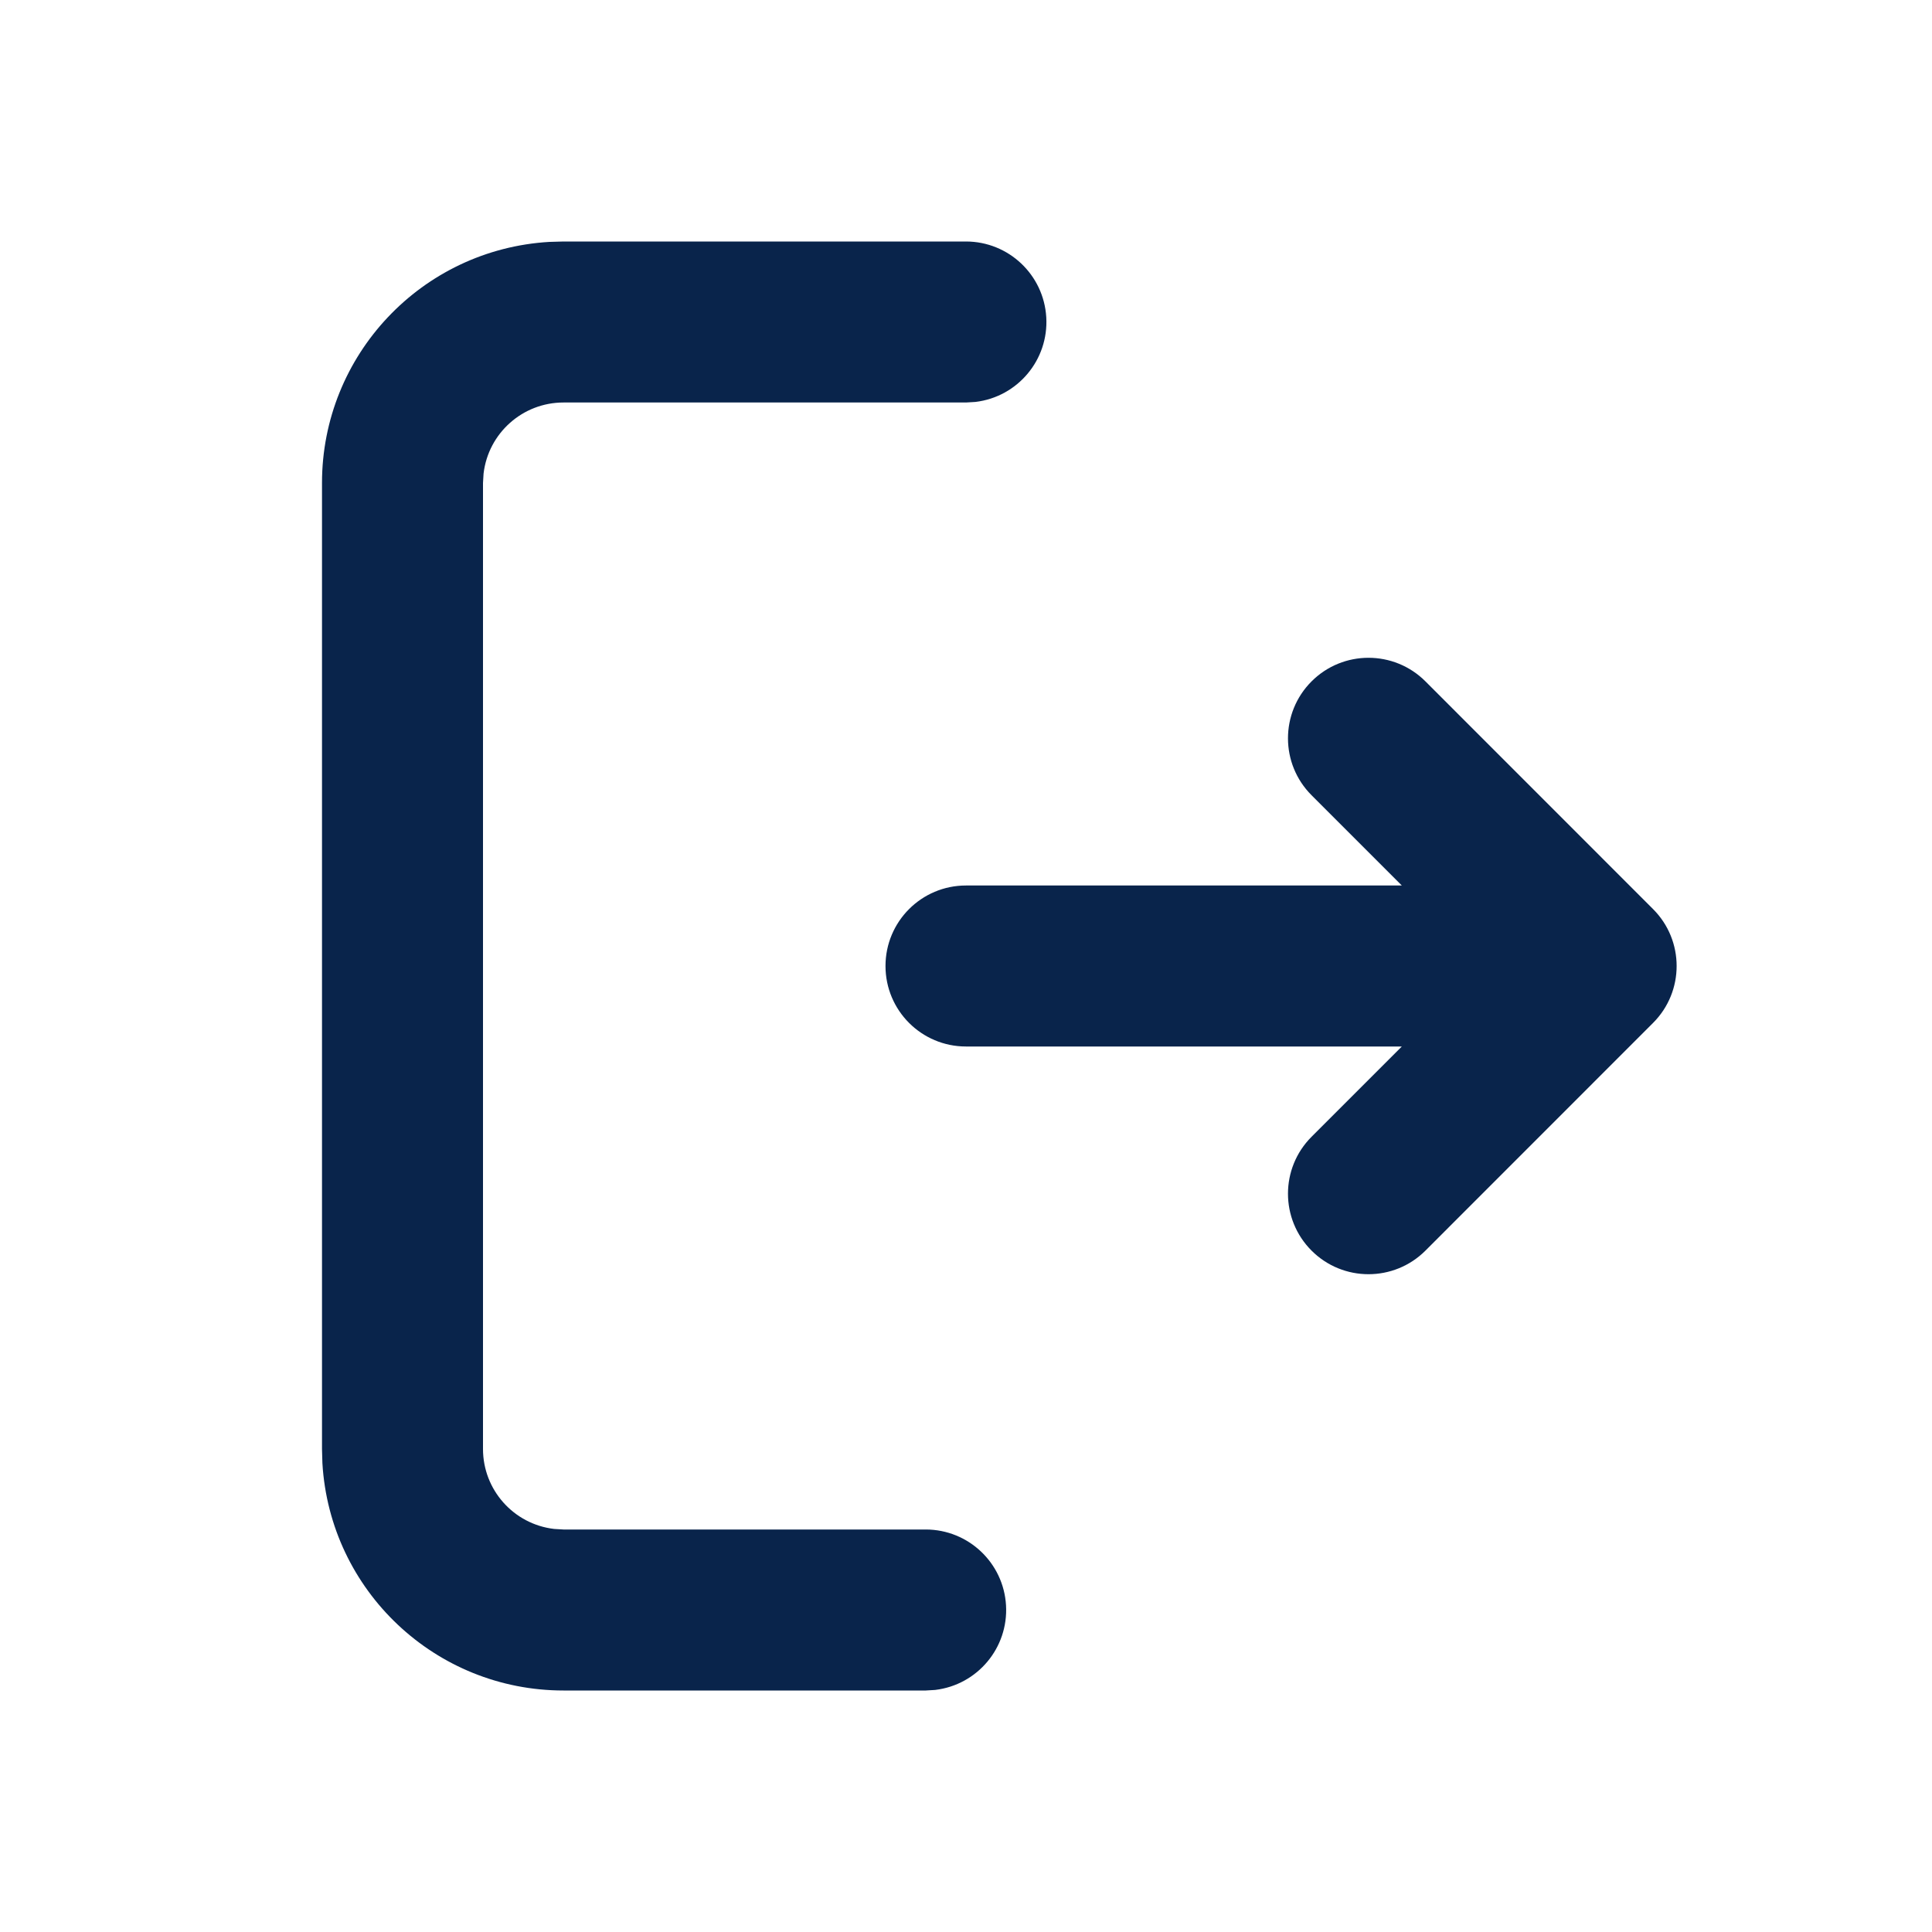
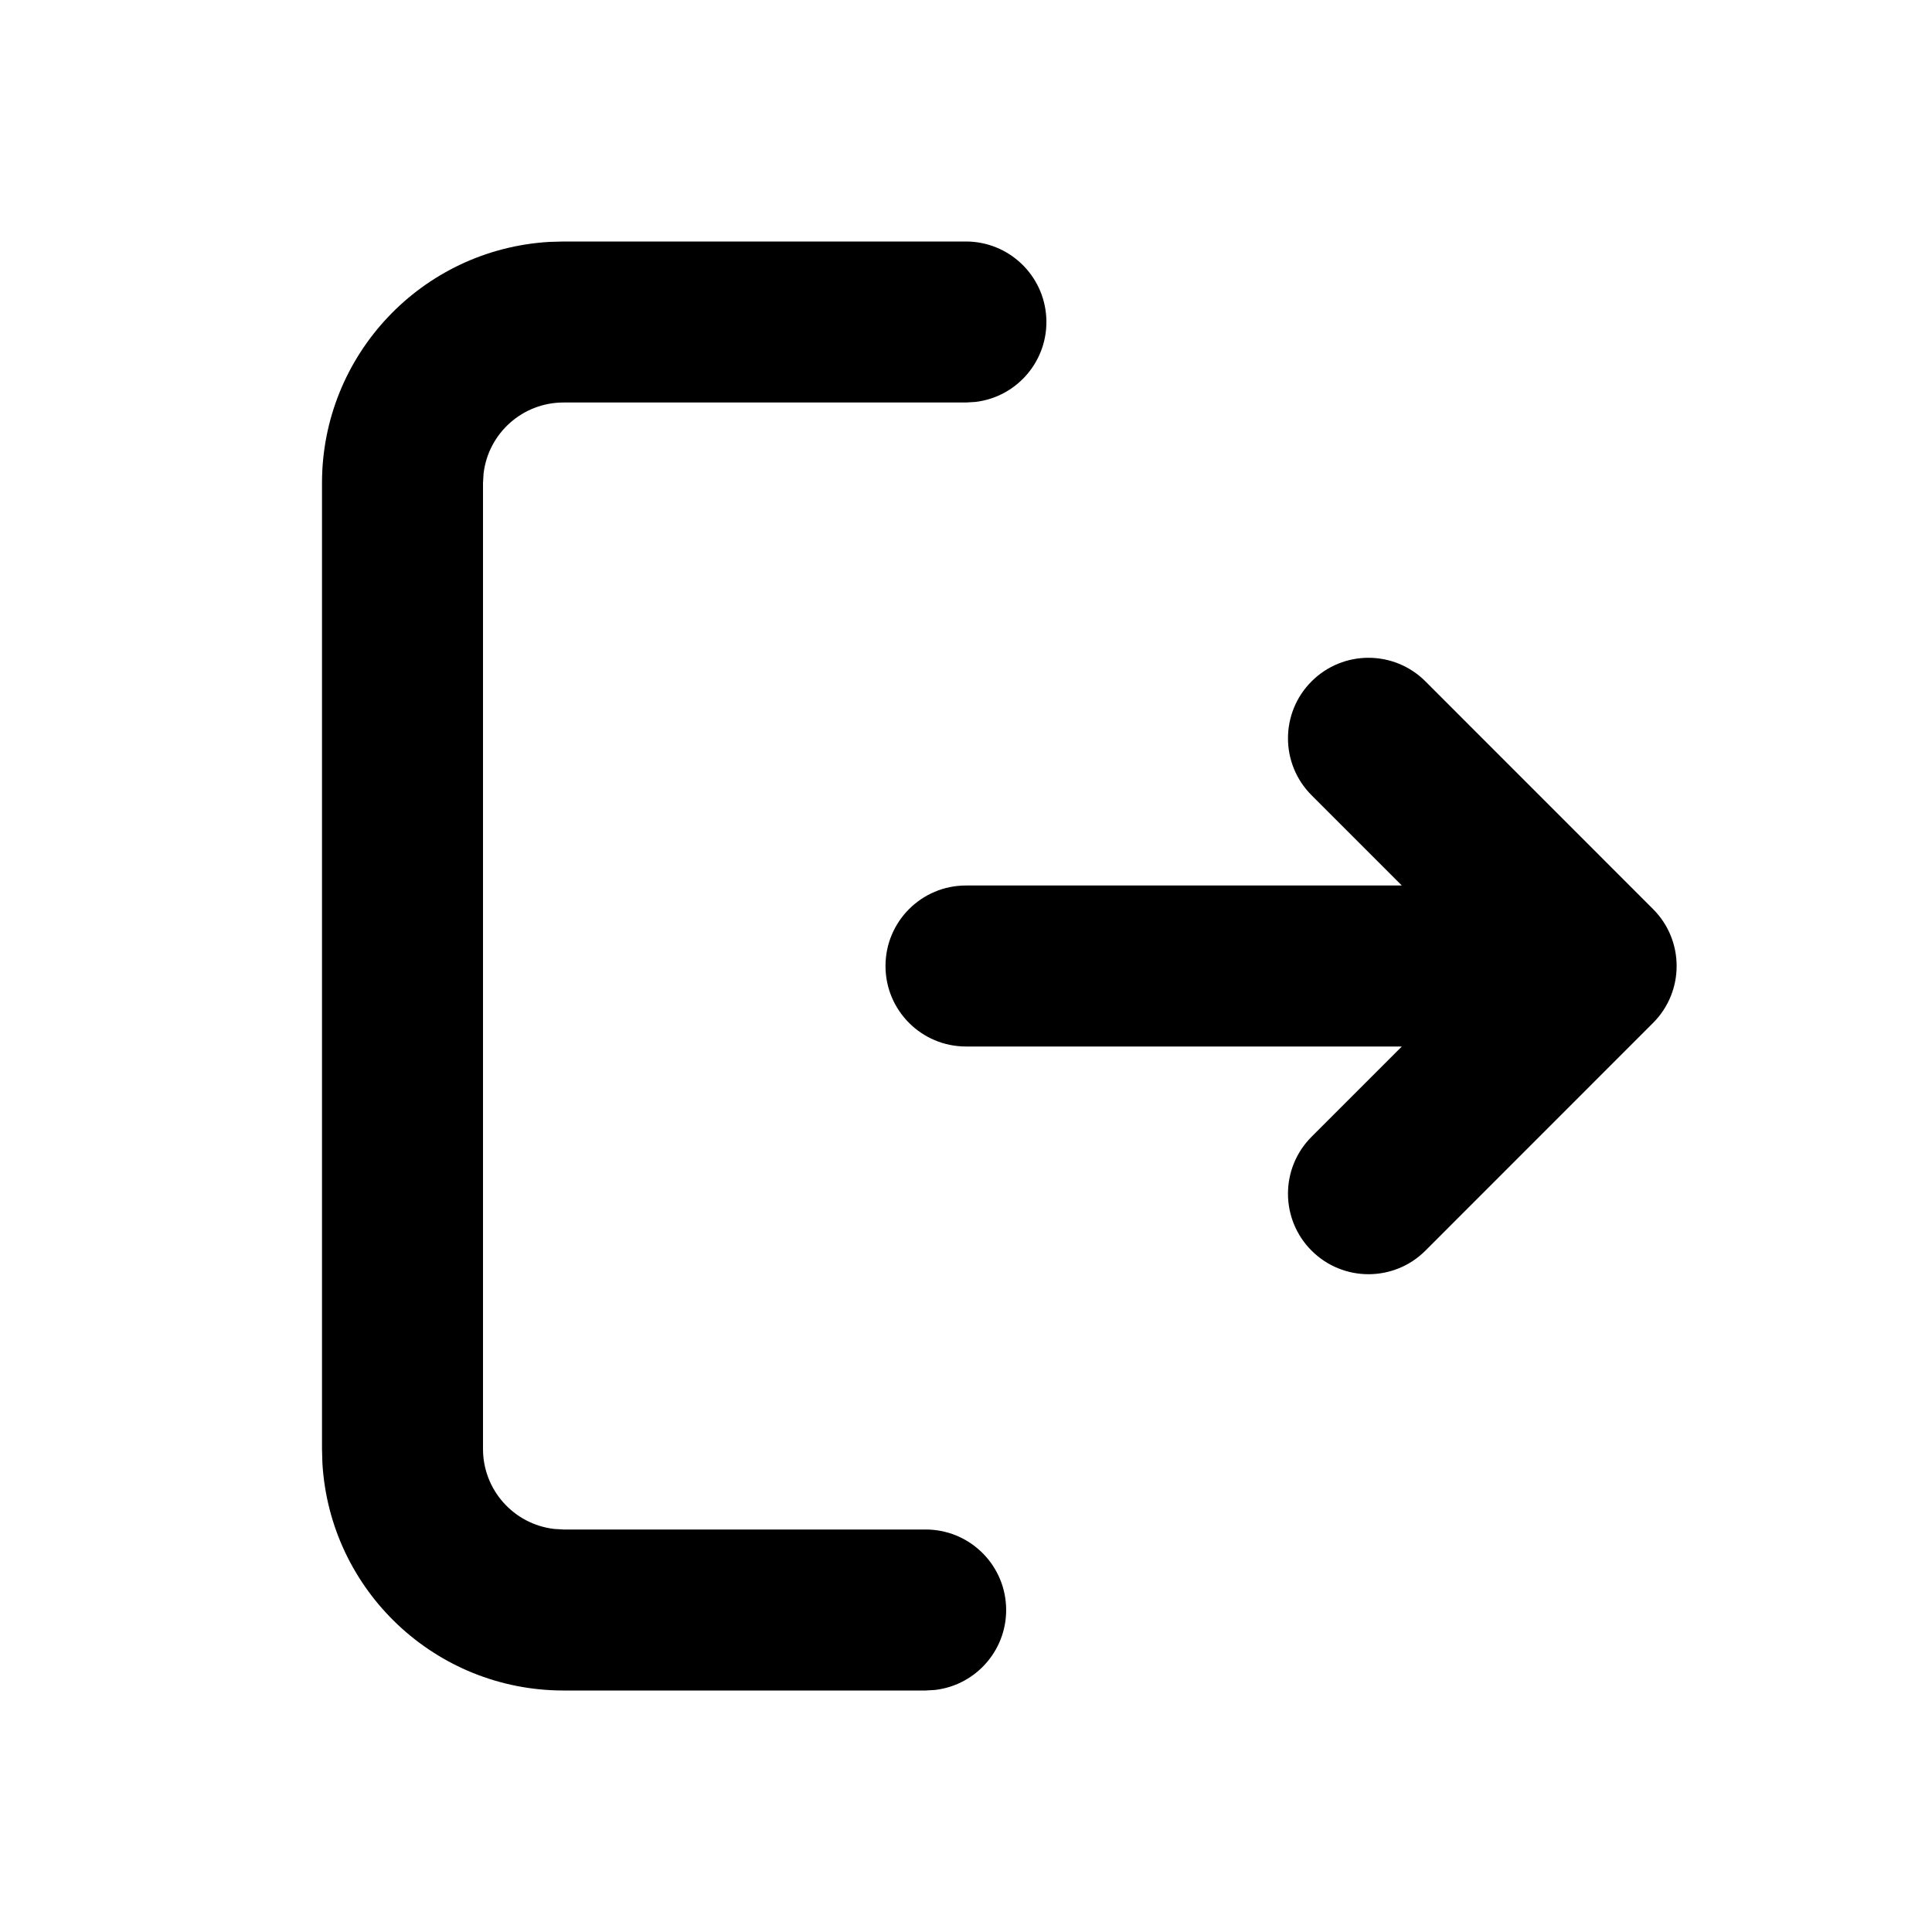
- <svg xmlns="http://www.w3.org/2000/svg" width="24" height="24">
+ <svg xmlns="http://www.w3.org/2000/svg" width="24" height="24" viewBox="0 0 24 24">
  <g fill="none">
    <path d="M24 0v24H0V0zM12.593 23.258l-.011.002-.071.035-.02.004-.014-.004-.071-.035c-.01-.004-.019-.001-.024.005l-.004.01-.017.428.005.02.01.013.104.074.015.004.012-.004.104-.074.012-.016.004-.017-.017-.427c-.002-.01-.009-.017-.017-.018m.265-.113-.013.002-.185.093-.01.01-.003.011.018.43.005.012.008.007.201.093c.012.004.023 0 .029-.008l.004-.014-.034-.614c-.003-.012-.01-.02-.02-.022m-.715.002a.023.023 0 0 0-.027.006l-.006.014-.034.614c0 .012.007.02.017.024l.015-.002.201-.093.01-.008.004-.011.017-.43-.003-.012-.01-.01z" />
-     <path fill="#09244B" d="M12 3a1 1 0 0 1 .117 1.993L12 5H7a1 1 0 0 0-.993.883L6 6v12a1 1 0 0 0 .883.993L7 19h4.5a1 1 0 0 1 .117 1.993L11.5 21H7a3 3 0 0 1-2.995-2.824L4 18V6a3 3 0 0 1 2.824-2.995L7 3zm5.707 5.464 2.828 2.829a1 1 0 0 1 0 1.414l-2.828 2.829a1 1 0 1 1-1.414-1.415L17.414 13H12a1 1 0 1 1 0-2h5.414l-1.121-1.121a1 1 0 0 1 1.414-1.415" />
+     <path fill="currentColor" d="M12 3a1 1 0 0 1 .117 1.993L12 5H7a1 1 0 0 0-.993.883L6 6v12a1 1 0 0 0 .883.993L7 19h4.5a1 1 0 0 1 .117 1.993L11.5 21H7a3 3 0 0 1-2.995-2.824L4 18V6a3 3 0 0 1 2.824-2.995L7 3zm5.707 5.464 2.828 2.829a1 1 0 0 1 0 1.414l-2.828 2.829a1 1 0 1 1-1.414-1.415L17.414 13H12a1 1 0 1 1 0-2h5.414l-1.121-1.121a1 1 0 0 1 1.414-1.415" />
  </g>
</svg>
